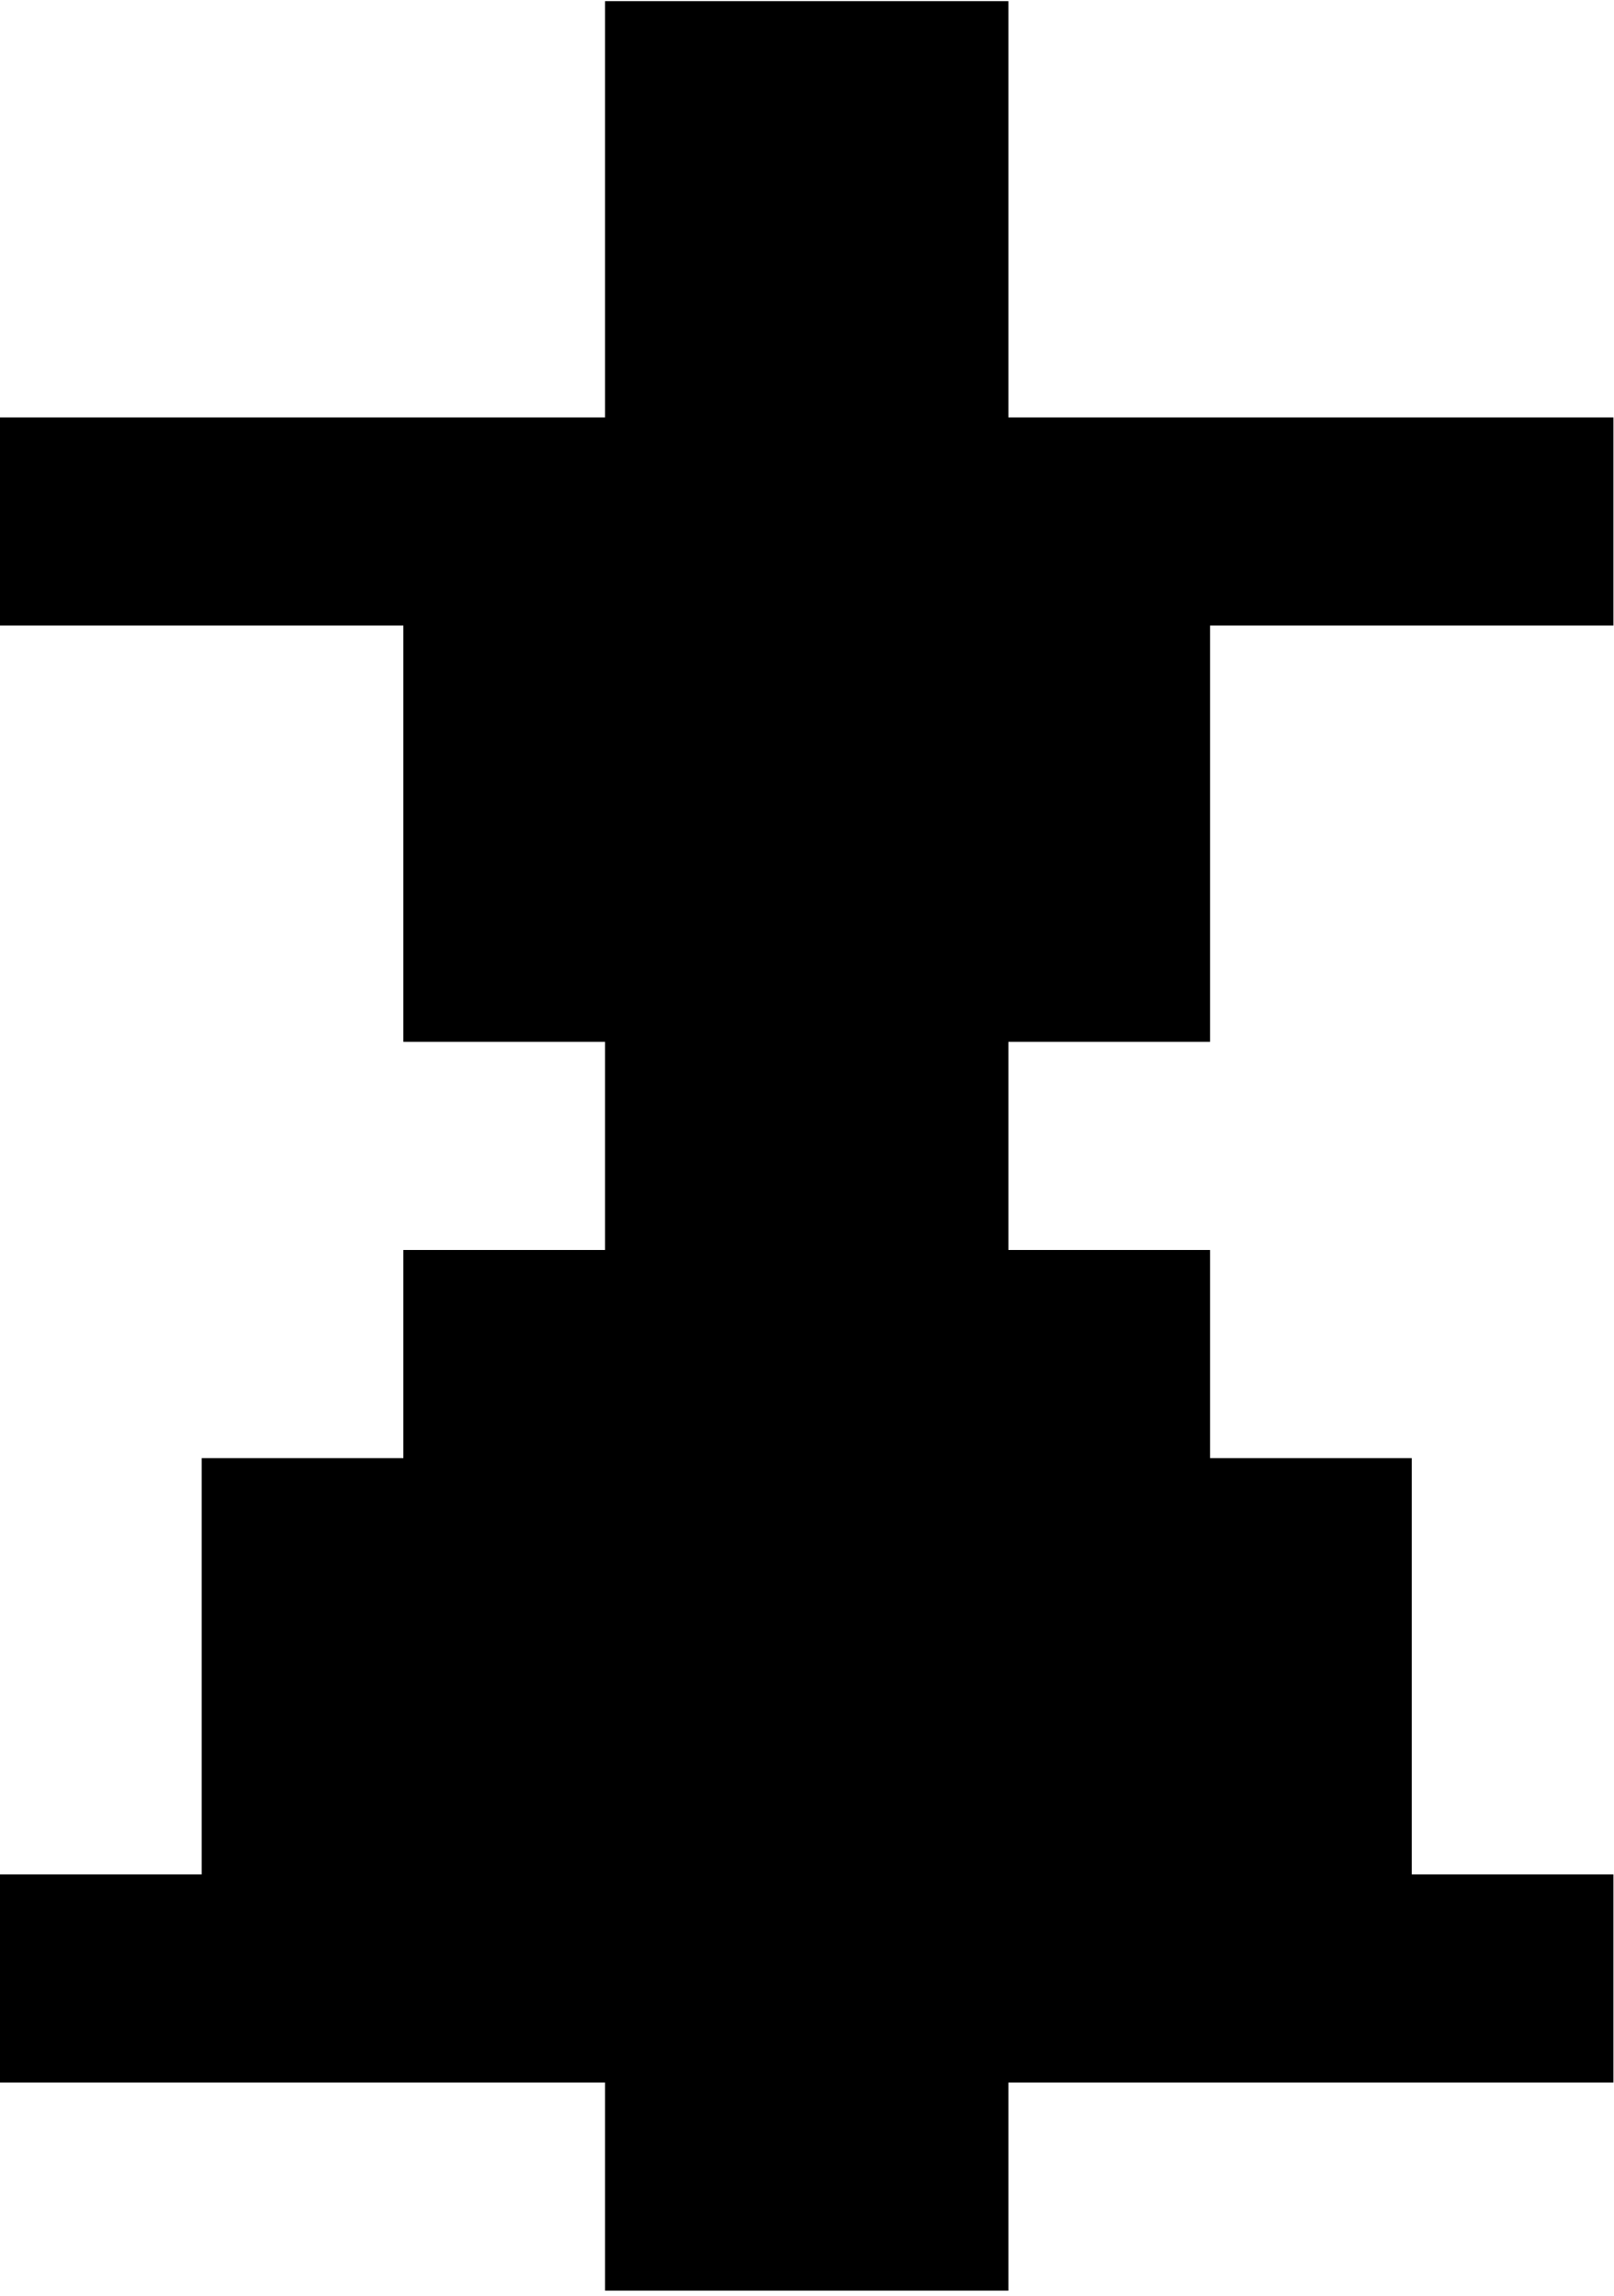
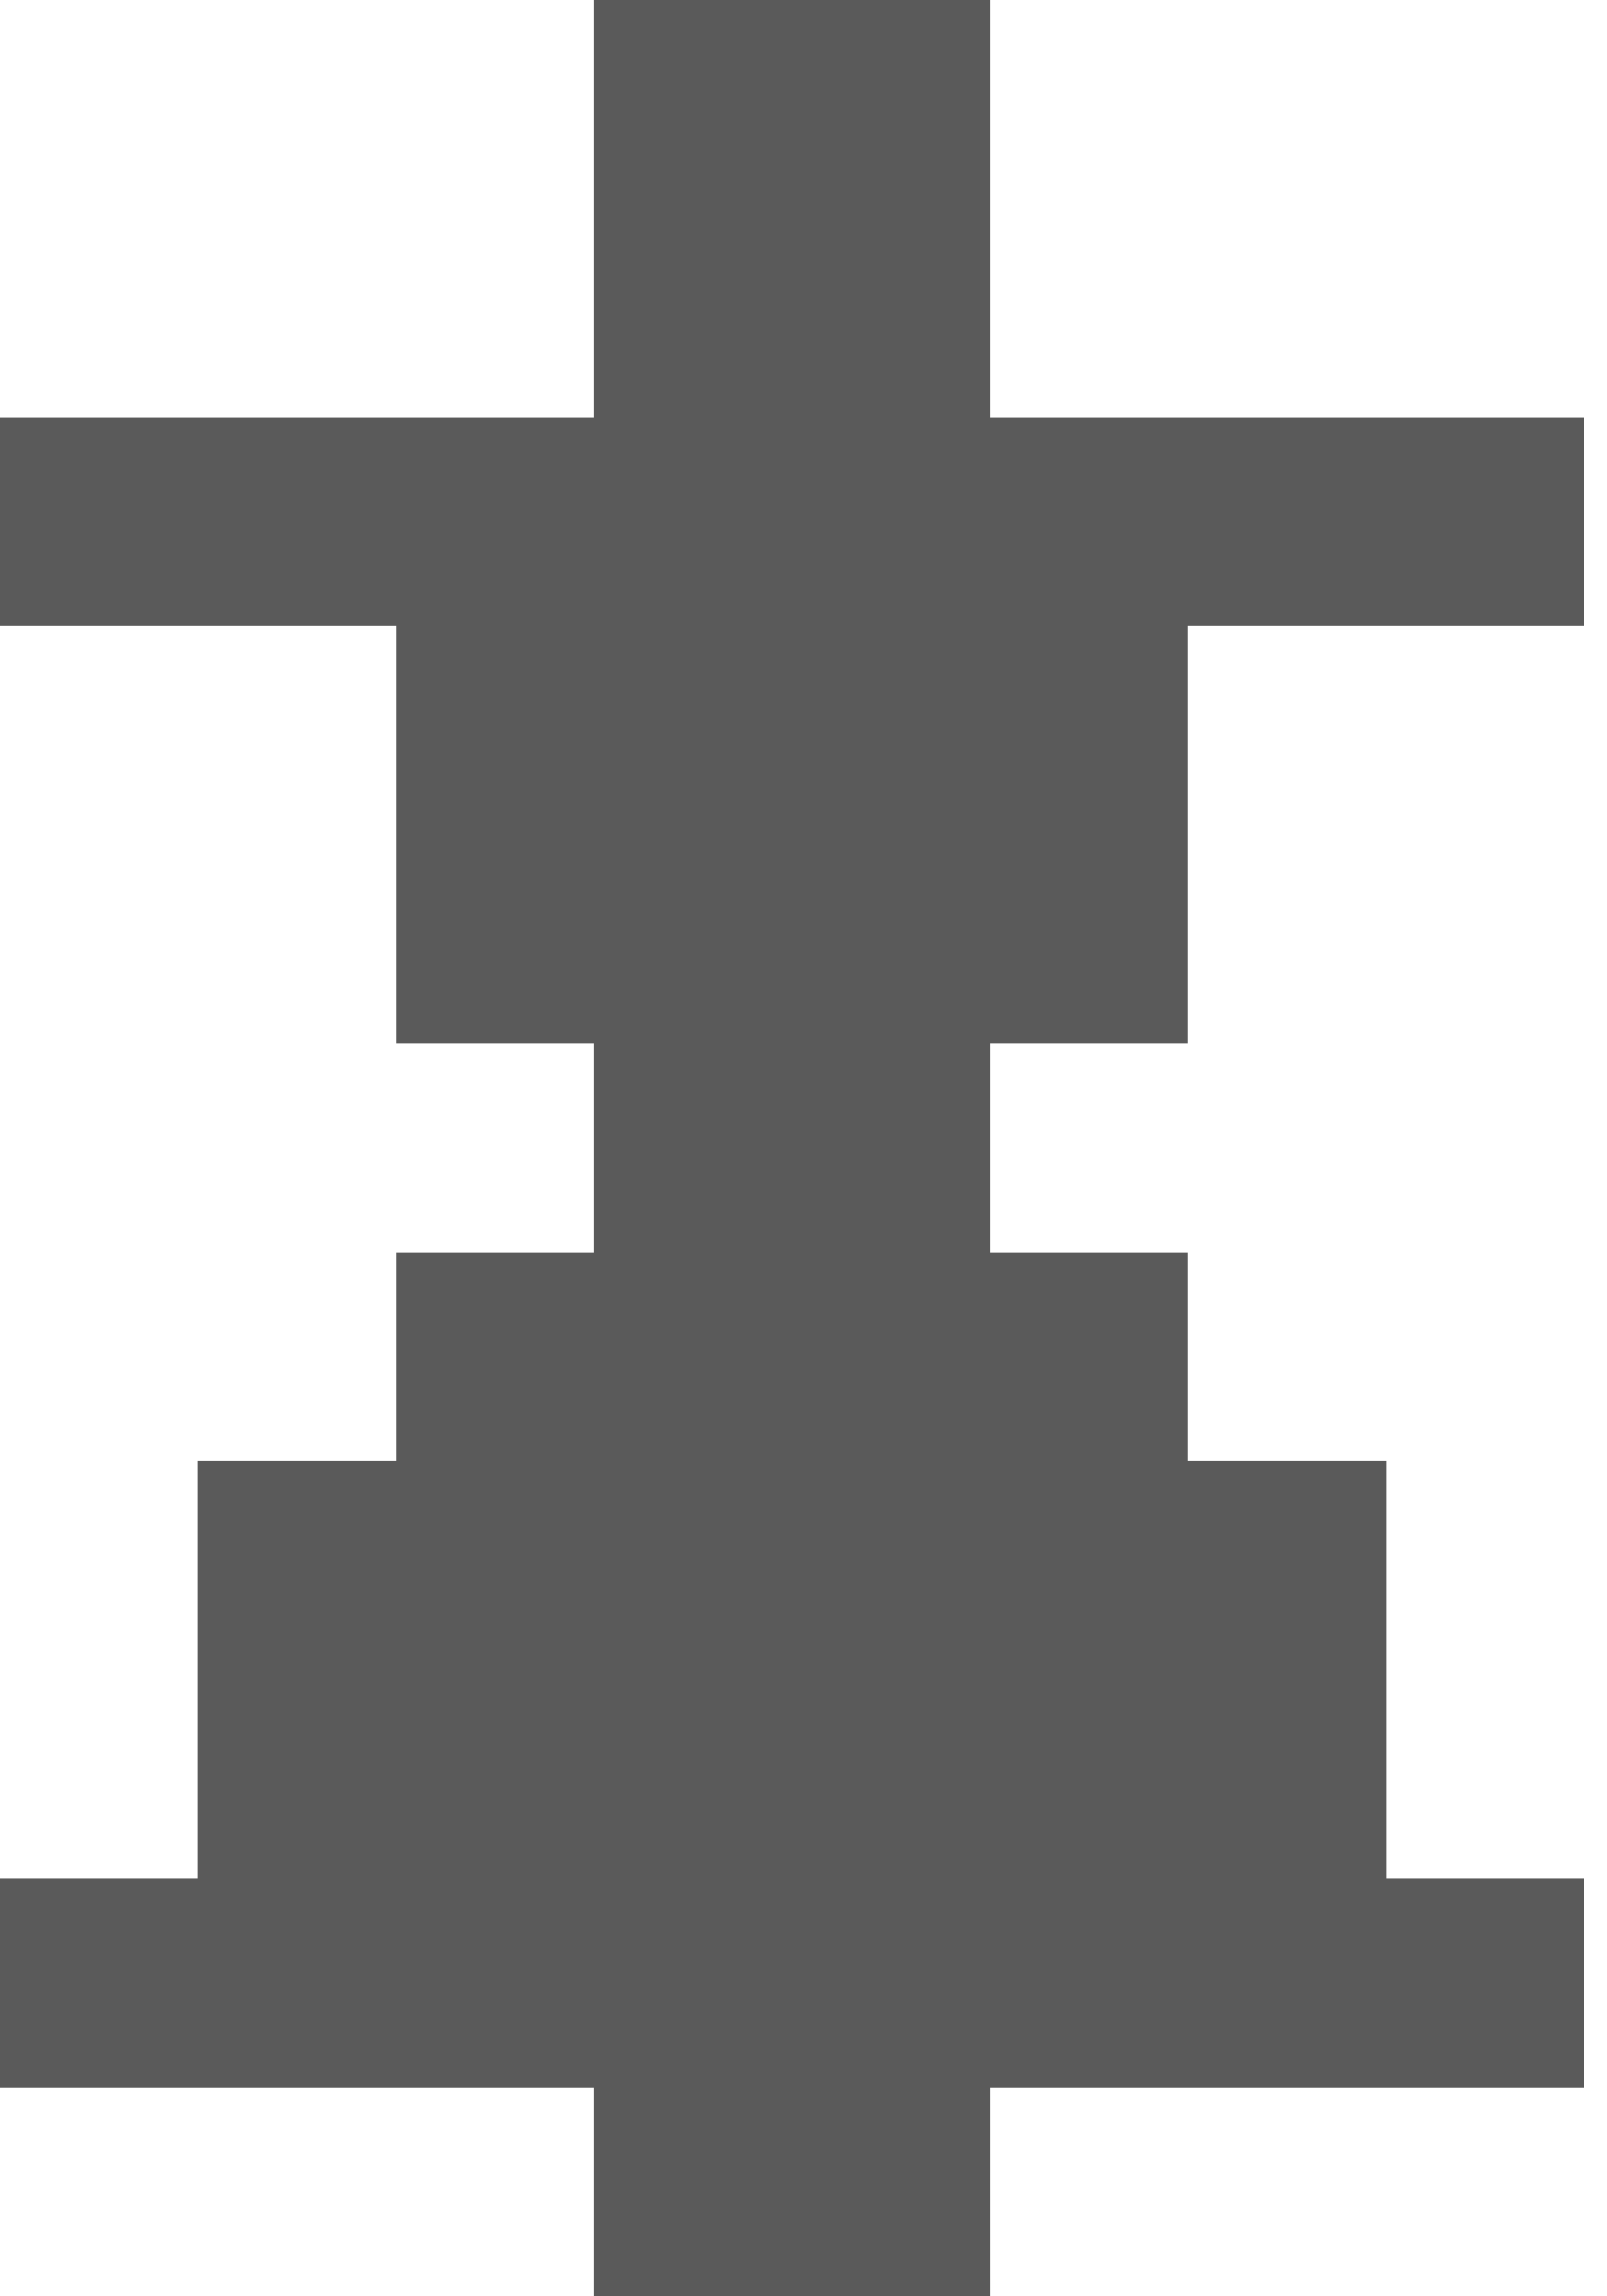
- <svg xmlns="http://www.w3.org/2000/svg" viewBox="0 0 248 353" fill="current">
-   <path d="M93 0.179H155V64.179H186H248V96.179H186V160.179H155V192.179H186V224.179H217V288.179H248V320.179H155V352.179H93V320.179H0V288.179H31V224.179H62V192.179H93V160.179H62V96.179H0V64.179H62H93V0.179Z" />
+ <svg xmlns="http://www.w3.org/2000/svg" width="56" height="80" viewBox="0 0 56 80" fill="none">
+   <path d="M20.7 0H34.5V14.546H41.4H55.2V21.818H41.4V36.364H34.5V43.636H41.4V50.909H48.3V65.454H55.2V72.727H34.5V80H20.7V72.727H0V65.454H6.9V50.909H13.8V43.636H20.7V36.364H13.8V21.818H0V14.546H13.8H20.7V0Z" fill="#5A5A5A" />
</svg>
